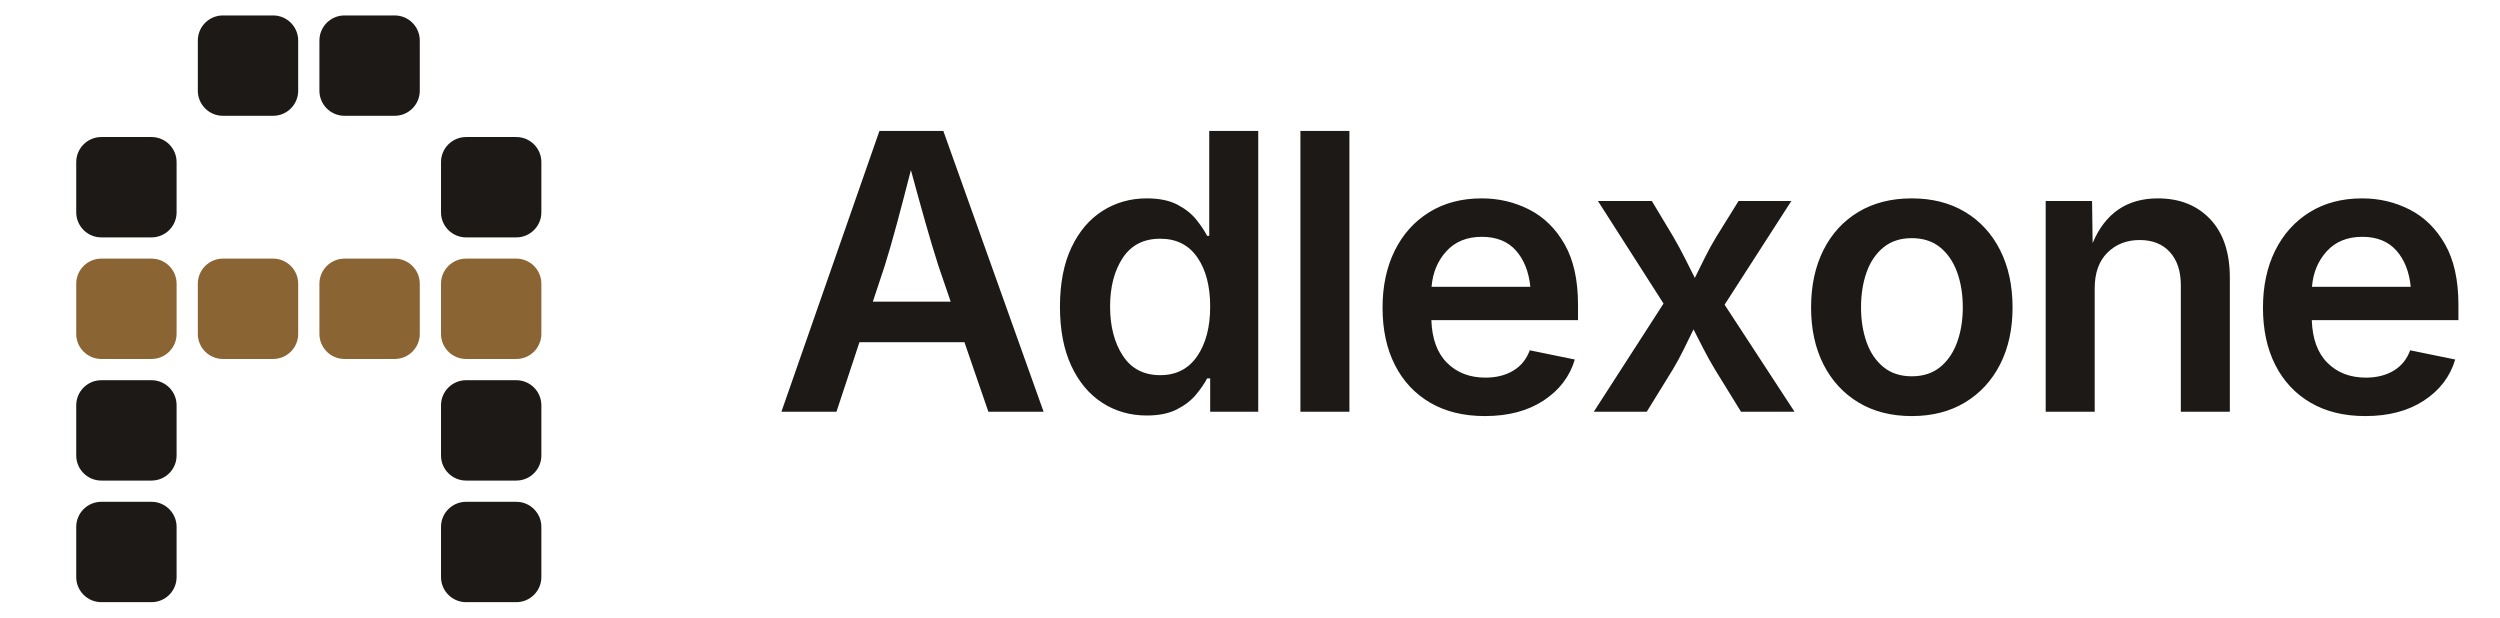
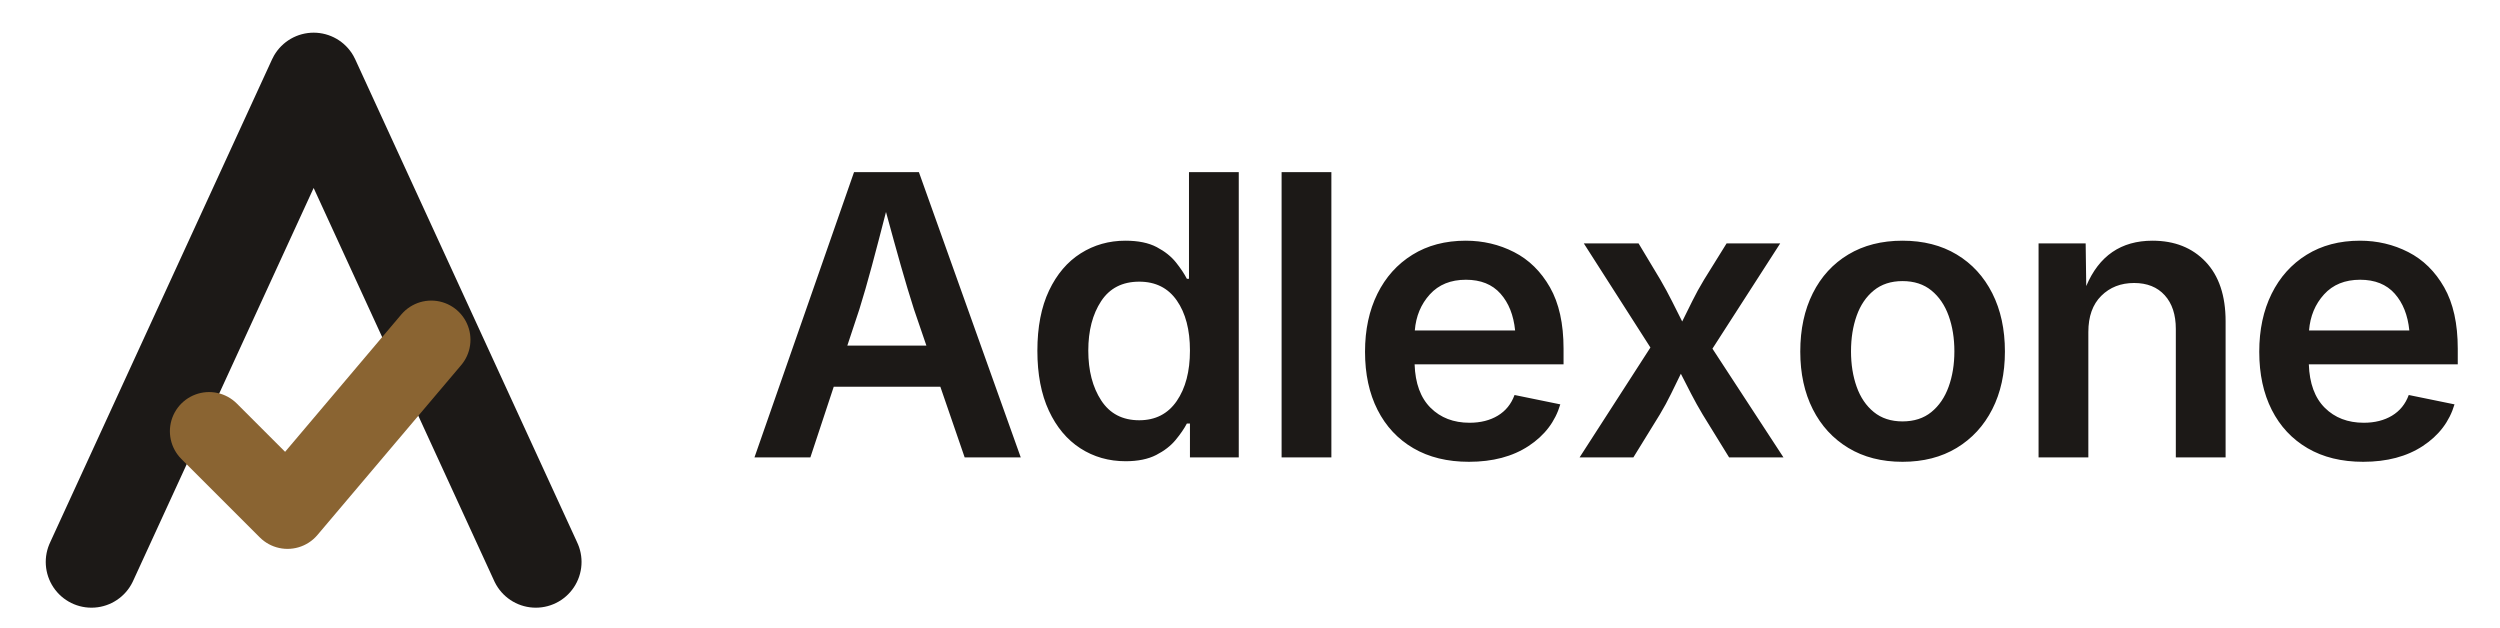
- <svg xmlns="http://www.w3.org/2000/svg" viewBox="0 0 194.3 48" width="582.9" height="144" role="img" aria-labelledby="t">
-   <g transform="translate(0 0) scale(.75)">
-     <rect x="20.50" y="1.60" width="10.4" height="10.4" rx="2.6" fill="#1c1917" />
-     <rect x="33.10" y="1.60" width="10.4" height="10.4" rx="2.6" fill="#1c1917" />
-     <rect x="7.90" y="14.20" width="10.4" height="10.4" rx="2.6" fill="#1c1917" />
-     <rect x="45.70" y="14.20" width="10.4" height="10.4" rx="2.6" fill="#1c1917" />
-     <rect x="7.90" y="26.80" width="10.4" height="10.4" rx="2.6" fill="#8a6432" />
-     <rect x="20.50" y="26.80" width="10.4" height="10.4" rx="2.6" fill="#8a6432" />
-     <rect x="33.10" y="26.80" width="10.4" height="10.4" rx="2.6" fill="#8a6432" />
-     <rect x="45.70" y="26.80" width="10.4" height="10.4" rx="2.6" fill="#8a6432" />
-     <rect x="7.90" y="39.40" width="10.4" height="10.4" rx="2.6" fill="#1c1917" />
-     <rect x="45.70" y="39.40" width="10.4" height="10.4" rx="2.6" fill="#1c1917" />
-     <rect x="7.90" y="52.00" width="10.4" height="10.4" rx="2.6" fill="#1c1917" />
-     <rect x="45.70" y="52.00" width="10.4" height="10.4" rx="2.6" fill="#1c1917" />
+ <svg xmlns="http://www.w3.org/2000/svg" viewBox="0 0 191.3 48" width="573.9" height="144" role="img" aria-labelledby="t">
+   <g transform="translate(-8 -8)">
+     <path d="M15 51 L32 14 L49 51" fill="none" stroke="#1c1917" stroke-width="7" stroke-linecap="round" stroke-linejoin="round" />
+     <path d="M24 41 L30 47 L41 34" fill="none" stroke="#8a6432" stroke-width="6" stroke-linecap="round" stroke-linejoin="round" />
  </g>
-   <path fill="#1c1917" d="M60.732 32.0 68.35 10.174H73.315L81.108 32.0H76.816L74.956 26.595H66.797L65.01 32.0ZM67.837 23.445H73.887L72.935 20.662Q72.451 19.153 71.931 17.322Q71.411 15.491 70.796 13.221Q70.21 15.506 69.712 17.359Q69.214 19.212 68.76 20.662Z M89.133 32.293Q87.199 32.293 85.668 31.304Q84.138 30.315 83.259 28.426Q82.38 26.536 82.38 23.841Q82.38 21.116 83.273 19.234Q84.167 17.352 85.698 16.385Q87.229 15.418 89.118 15.418Q90.583 15.418 91.513 15.909Q92.443 16.399 92.985 17.081Q93.527 17.762 93.82 18.333H93.981V10.174H97.79V32.0H94.055V29.407H93.82Q93.513 29.993 92.956 30.667Q92.399 31.341 91.469 31.817Q90.539 32.293 89.133 32.293ZM90.173 29.158Q92.033 29.158 93.044 27.686Q94.055 26.214 94.055 23.826Q94.055 21.438 93.051 19.996Q92.048 18.553 90.173 18.553Q88.239 18.553 87.258 20.047Q86.276 21.541 86.276 23.826Q86.276 26.126 87.265 27.642Q88.254 29.158 90.173 29.158Z M104.877 10.174V32.0H101.068V10.174Z M115.406 32.337Q112.931 32.337 111.151 31.297Q109.371 30.257 108.412 28.367Q107.452 26.478 107.452 23.914Q107.452 21.395 108.397 19.483Q109.342 17.571 111.078 16.495Q112.813 15.418 115.157 15.418Q117.149 15.418 118.856 16.29Q120.562 17.161 121.603 18.985Q122.643 20.809 122.643 23.68V24.881H111.246Q111.319 27.063 112.469 28.206Q113.619 29.349 115.45 29.349Q116.71 29.349 117.611 28.807Q118.512 28.265 118.893 27.225L122.394 27.942Q121.808 29.92 119.969 31.128Q118.131 32.337 115.406 32.337ZM111.261 22.288H118.937Q118.761 20.53 117.816 19.468Q116.871 18.406 115.172 18.406Q113.429 18.406 112.411 19.527Q111.393 20.647 111.261 22.288Z M123.87 32.0 129.29 23.592 124.192 15.623H128.382L130.052 18.406Q130.535 19.241 130.938 20.04Q131.341 20.838 131.722 21.6Q132.103 20.838 132.498 20.032Q132.894 19.227 133.392 18.406L135.12 15.623H139.222L134.036 23.68L139.471 32.0H135.311L133.289 28.719Q132.806 27.913 132.403 27.129Q132.0 26.346 131.619 25.599Q131.253 26.346 130.872 27.129Q130.491 27.913 130.008 28.719L127.986 32.0Z M148.579 32.337Q146.191 32.337 144.434 31.275Q142.676 30.213 141.716 28.316Q140.757 26.419 140.757 23.899Q140.757 21.351 141.716 19.439Q142.676 17.527 144.434 16.473Q146.191 15.418 148.579 15.418Q150.967 15.418 152.725 16.473Q154.482 17.527 155.449 19.439Q156.416 21.351 156.416 23.899Q156.416 26.419 155.449 28.316Q154.482 30.213 152.725 31.275Q150.967 32.337 148.579 32.337ZM148.579 29.246Q149.912 29.246 150.791 28.528Q151.67 27.811 152.109 26.595Q152.549 25.379 152.549 23.885Q152.549 22.376 152.109 21.16Q151.67 19.944 150.791 19.227Q149.912 18.509 148.579 18.509Q147.261 18.509 146.382 19.227Q145.503 19.944 145.071 21.16Q144.639 22.376 144.639 23.885Q144.639 25.379 145.071 26.595Q145.503 27.811 146.382 28.528Q147.261 29.246 148.579 29.246Z M162.8 22.405V32.0H158.991V15.623H162.595L162.639 18.89Q164.104 15.418 167.707 15.418Q170.241 15.418 171.772 17.029Q173.303 18.641 173.303 21.585V32.0H169.494V22.171Q169.494 20.53 168.645 19.593Q167.795 18.655 166.301 18.655Q164.777 18.655 163.789 19.637Q162.8 20.618 162.8 22.405Z M183.832 32.337Q181.356 32.337 179.577 31.297Q177.797 30.257 176.837 28.367Q175.878 26.478 175.878 23.914Q175.878 21.395 176.823 19.483Q177.768 17.571 179.503 16.495Q181.239 15.418 183.583 15.418Q185.575 15.418 187.282 16.29Q188.988 17.161 190.028 18.985Q191.068 20.809 191.068 23.68V24.881H179.672Q179.745 27.063 180.895 28.206Q182.045 29.349 183.876 29.349Q185.136 29.349 186.037 28.807Q186.938 28.265 187.318 27.225L190.819 27.942Q190.233 29.92 188.395 31.128Q186.557 32.337 183.832 32.337ZM179.687 22.288H187.362Q187.187 20.53 186.242 19.468Q185.297 18.406 183.598 18.406Q181.854 18.406 180.836 19.527Q179.818 20.647 179.687 22.288Z" />
+   <path fill="#1c1917" d="M57.732 35.0 65.35 13.174H70.315L78.108 35.0H73.816L71.956 29.595H63.797L62.01 35.0ZM64.837 26.445H70.887L69.935 23.662Q69.451 22.153 68.931 20.322Q68.411 18.491 67.796 16.221Q67.21 18.506 66.712 20.359Q66.214 22.212 65.76 23.662Z M86.133 35.293Q84.199 35.293 82.668 34.304Q81.138 33.315 80.259 31.426Q79.38 29.536 79.38 26.841Q79.38 24.116 80.273 22.234Q81.167 20.352 82.698 19.385Q84.229 18.418 86.118 18.418Q87.583 18.418 88.513 18.909Q89.443 19.399 89.985 20.081Q90.527 20.762 90.82 21.333H90.981V13.174H94.79V35.0H91.055V32.407H90.82Q90.513 32.993 89.956 33.667Q89.399 34.341 88.469 34.817Q87.539 35.293 86.133 35.293ZM87.173 32.158Q89.033 32.158 90.044 30.686Q91.055 29.214 91.055 26.826Q91.055 24.438 90.051 22.996Q89.048 21.553 87.173 21.553Q85.239 21.553 84.258 23.047Q83.276 24.541 83.276 26.826Q83.276 29.126 84.265 30.642Q85.254 32.158 87.173 32.158Z M101.877 13.174V35.0H98.068V13.174Z M112.406 35.337Q109.931 35.337 108.151 34.297Q106.371 33.257 105.412 31.367Q104.452 29.478 104.452 26.914Q104.452 24.395 105.397 22.483Q106.342 20.571 108.078 19.495Q109.813 18.418 112.157 18.418Q114.149 18.418 115.856 19.29Q117.562 20.161 118.603 21.985Q119.643 23.809 119.643 26.68V27.881H108.246Q108.319 30.063 109.469 31.206Q110.619 32.349 112.45 32.349Q113.71 32.349 114.611 31.807Q115.512 31.265 115.893 30.225L119.394 30.942Q118.808 32.92 116.969 34.128Q115.131 35.337 112.406 35.337ZM108.261 25.288H115.937Q115.761 23.53 114.816 22.468Q113.871 21.406 112.172 21.406Q110.429 21.406 109.411 22.527Q108.393 23.647 108.261 25.288Z M120.87 35.0 126.29 26.592 121.192 18.623H125.382L127.052 21.406Q127.535 22.241 127.938 23.04Q128.341 23.838 128.722 24.6Q129.103 23.838 129.498 23.032Q129.894 22.227 130.392 21.406L132.12 18.623H136.222L131.036 26.68L136.471 35.0H132.311L130.289 31.719Q129.806 30.913 129.403 30.129Q129.0 29.346 128.619 28.599Q128.253 29.346 127.872 30.129Q127.491 30.913 127.008 31.719L124.986 35.0Z M145.579 35.337Q143.191 35.337 141.434 34.275Q139.676 33.213 138.716 31.316Q137.757 29.419 137.757 26.899Q137.757 24.351 138.716 22.439Q139.676 20.527 141.434 19.473Q143.191 18.418 145.579 18.418Q147.967 18.418 149.725 19.473Q151.482 20.527 152.449 22.439Q153.416 24.351 153.416 26.899Q153.416 29.419 152.449 31.316Q151.482 33.213 149.725 34.275Q147.967 35.337 145.579 35.337ZM145.579 32.246Q146.912 32.246 147.791 31.528Q148.67 30.811 149.109 29.595Q149.549 28.379 149.549 26.885Q149.549 25.376 149.109 24.16Q148.67 22.944 147.791 22.227Q146.912 21.509 145.579 21.509Q144.261 21.509 143.382 22.227Q142.503 22.944 142.071 24.16Q141.639 25.376 141.639 26.885Q141.639 28.379 142.071 29.595Q142.503 30.811 143.382 31.528Q144.261 32.246 145.579 32.246Z M159.8 25.405V35.0H155.991V18.623H159.595L159.639 21.89Q161.104 18.418 164.707 18.418Q167.241 18.418 168.772 20.029Q170.303 21.641 170.303 24.585V35.0H166.494V25.171Q166.494 23.53 165.645 22.593Q164.795 21.655 163.301 21.655Q161.777 21.655 160.789 22.637Q159.8 23.618 159.8 25.405Z M180.832 35.337Q178.356 35.337 176.577 34.297Q174.797 33.257 173.837 31.367Q172.878 29.478 172.878 26.914Q172.878 24.395 173.823 22.483Q174.768 20.571 176.503 19.495Q178.239 18.418 180.583 18.418Q182.575 18.418 184.282 19.29Q185.988 20.161 187.028 21.985Q188.068 23.809 188.068 26.68V27.881H176.672Q176.745 30.063 177.895 31.206Q179.045 32.349 180.876 32.349Q182.136 32.349 183.037 31.807Q183.938 31.265 184.318 30.225L187.819 30.942Q187.233 32.92 185.395 34.128Q183.557 35.337 180.832 35.337ZM176.687 25.288H184.362Q184.187 23.53 183.242 22.468Q182.297 21.406 180.598 21.406Q178.854 21.406 177.836 22.527Q176.818 23.647 176.687 25.288Z" />
</svg>
